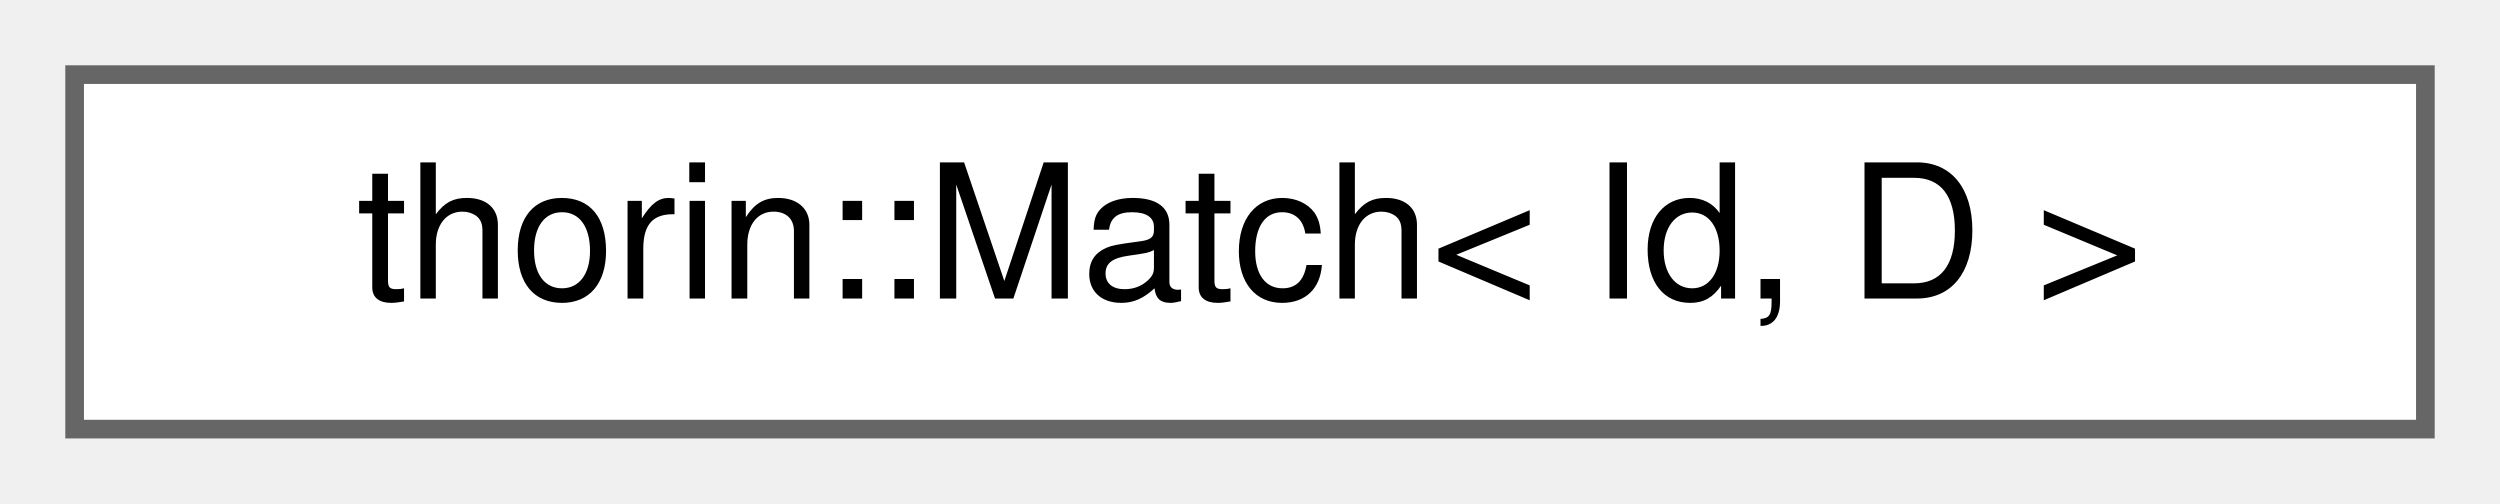
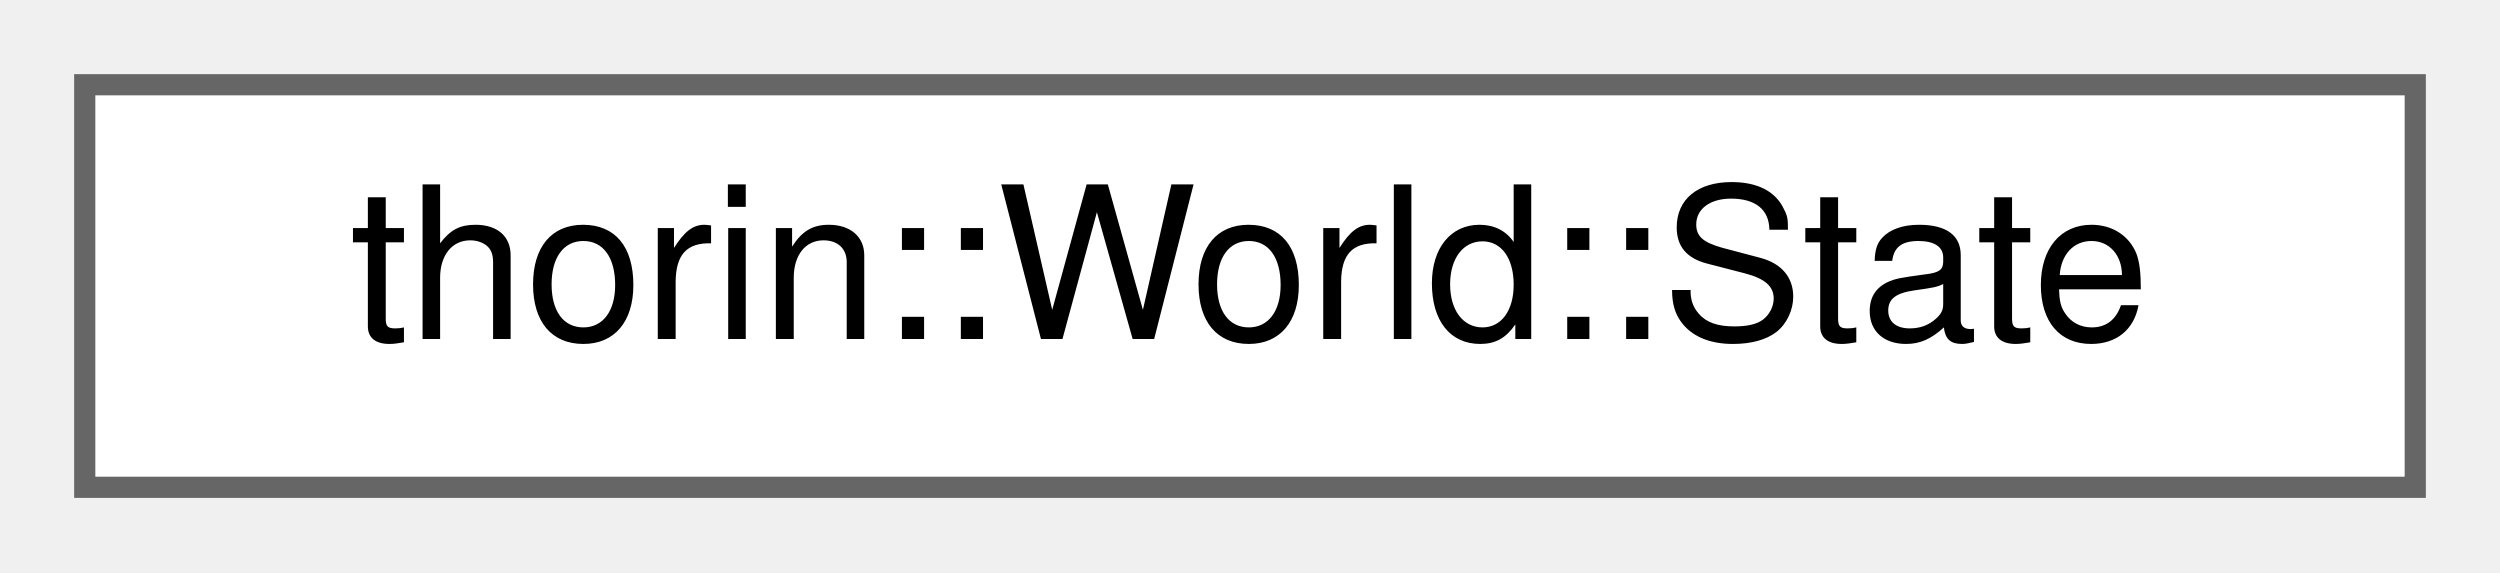
- <svg xmlns="http://www.w3.org/2000/svg" xmlns:xlink="http://www.w3.org/1999/xlink" width="134pt" height="27pt" viewBox="0.00 0.00 134.00 27.00">
+ <svg xmlns="http://www.w3.org/2000/svg" xmlns:xlink="http://www.w3.org/1999/xlink" width="118pt" height="27pt" viewBox="0.00 0.00 118.00 27.00">
  <g id="graph0" class="graph" transform="scale(1 1) rotate(0) translate(4 23)">
    <g id="node1" class="node">
      <g id="a_node1">
-         <a xlink:href="classthorin_1_1Match.html" target="_top" xlink:title=" ">
-           <polygon fill="white" stroke="#666666" points="126,-19 0,-19 0,0 126,0 126,-19" />
-           <text text-anchor="middle" x="63" y="-7" font-family="Helvetica,sans-Serif" font-size="10.00">thorin::Match&lt; Id, D &gt;</text>
+         <a xlink:href="structthorin_1_1World_1_1State.html" target="_top" xlink:title=" ">
+           <polygon fill="white" stroke="#666666" points="110,-19 0,-19 0,0 110,0 110,-19" />
+           <text text-anchor="middle" x="55" y="-7" font-family="Helvetica,sans-Serif" font-size="10.00">thorin::World::State</text>
        </a>
      </g>
    </g>
  </g>
</svg>
